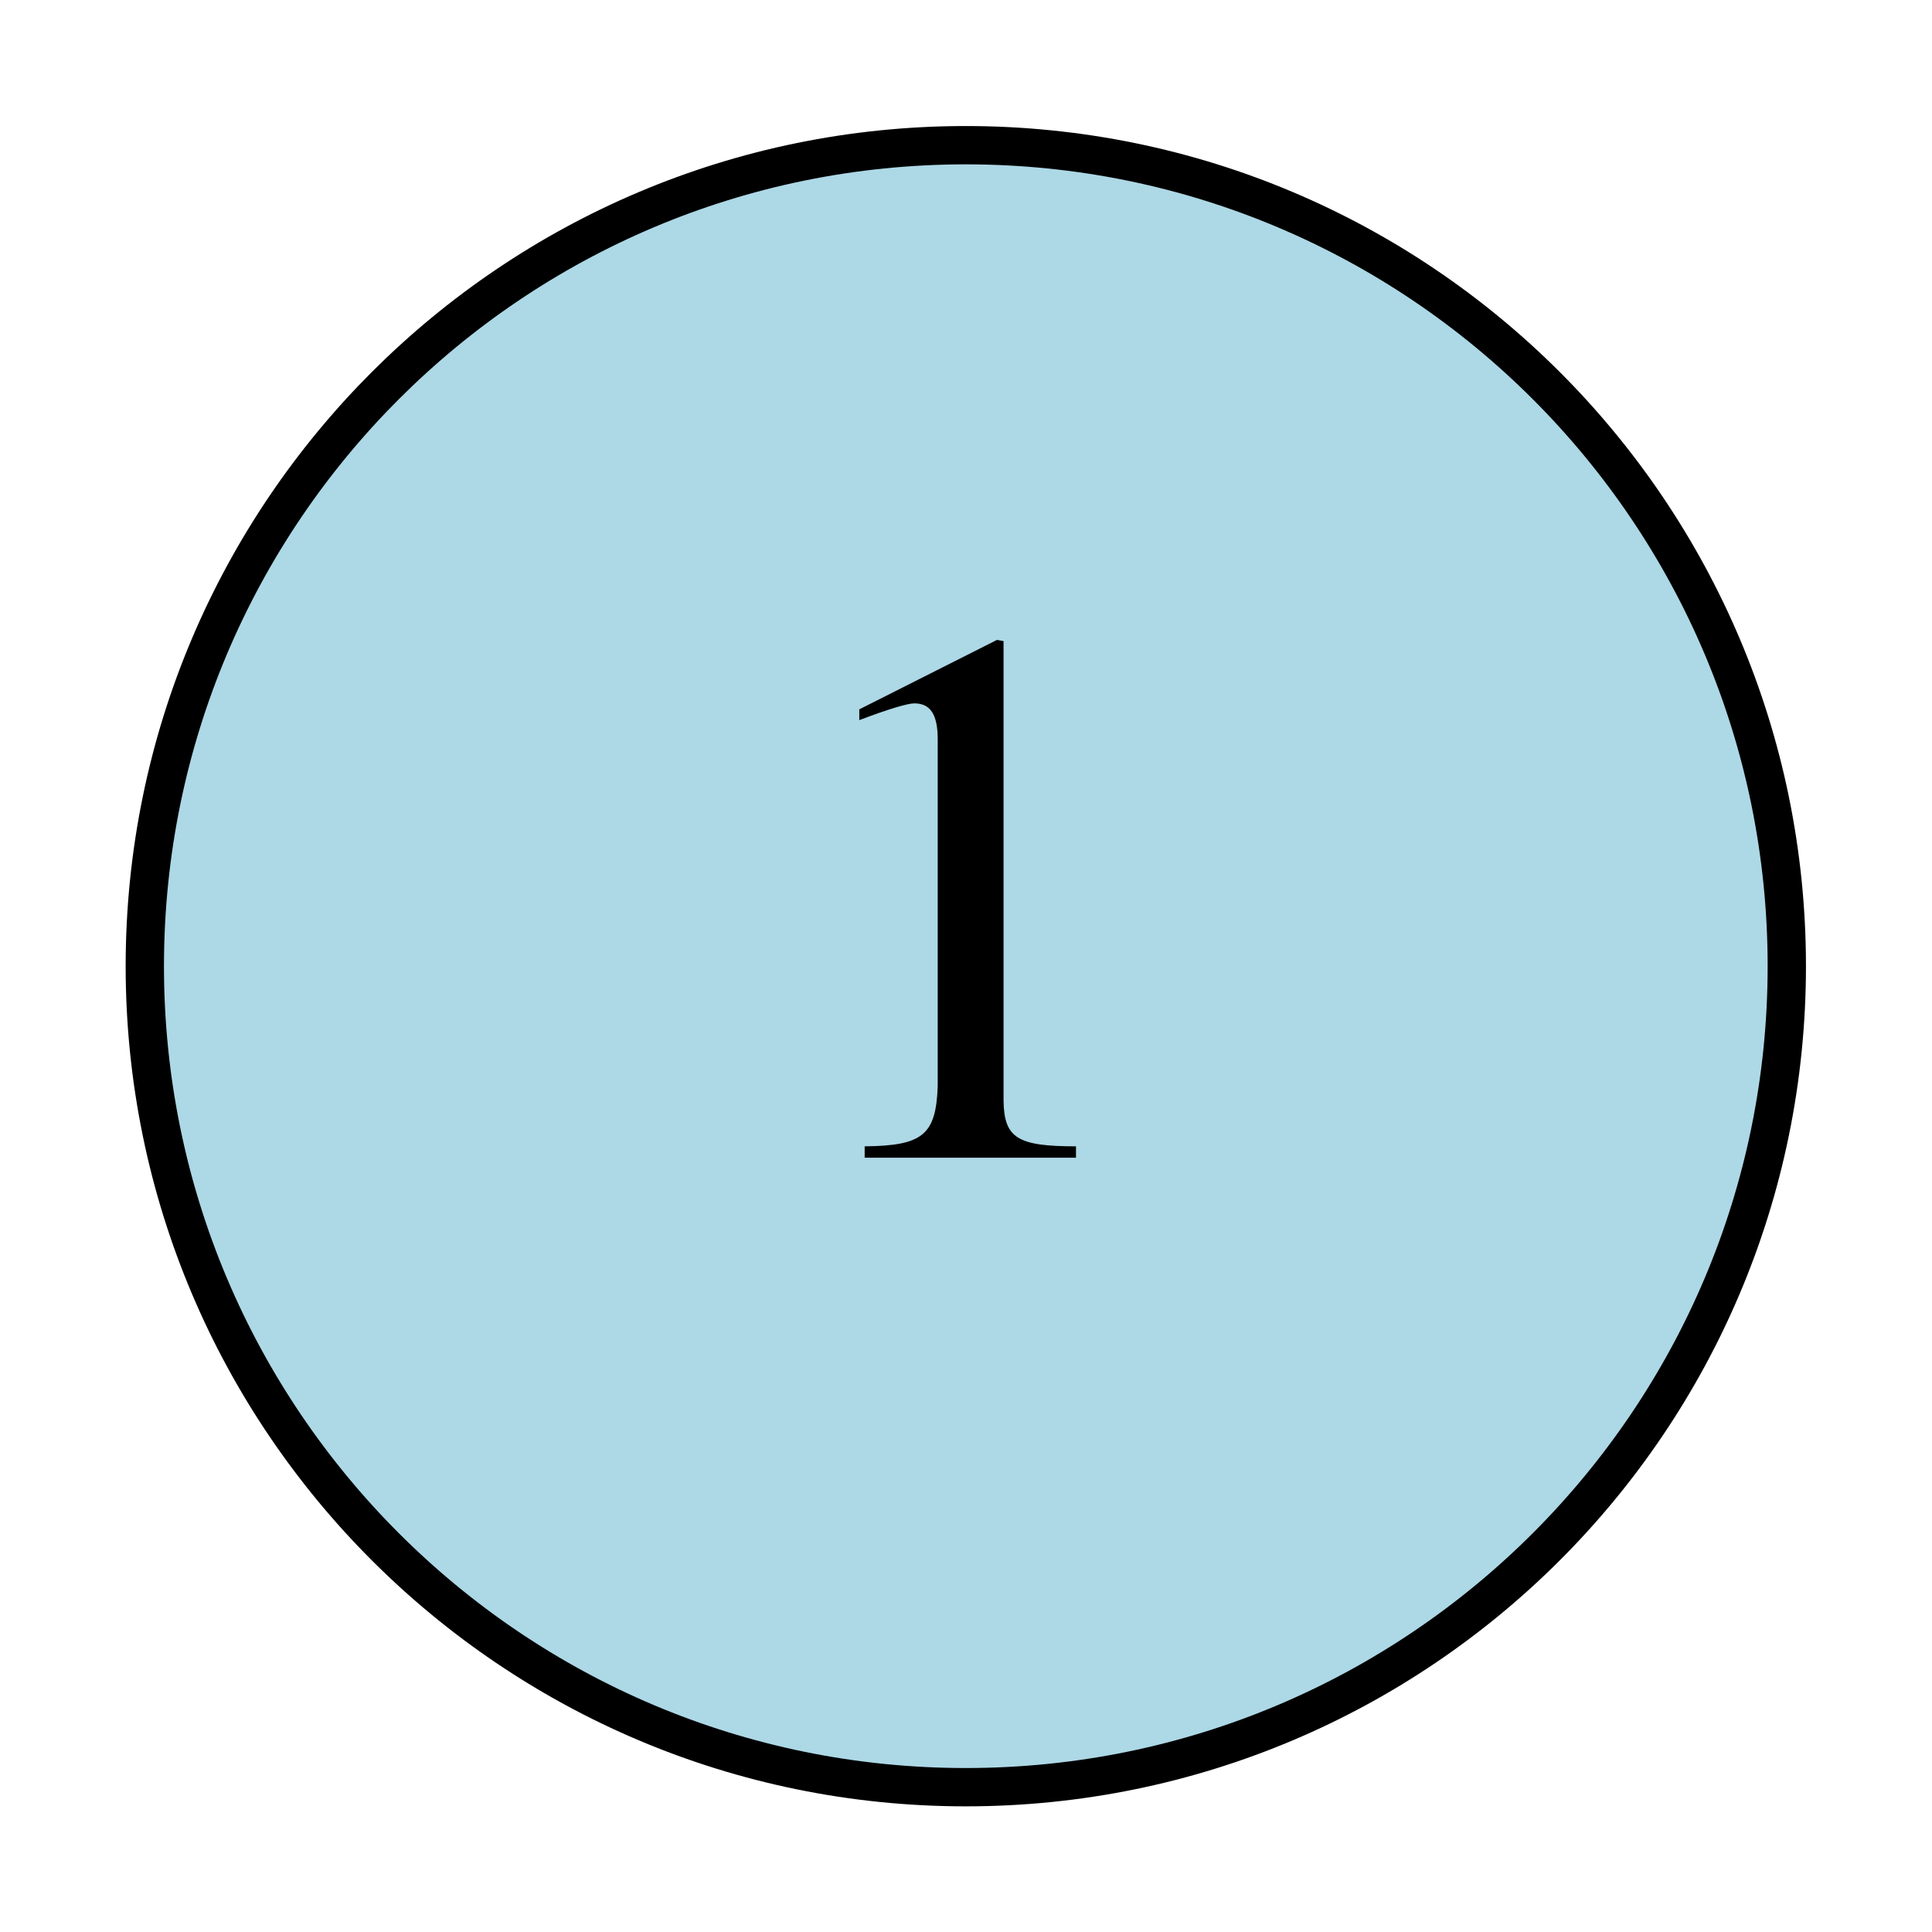
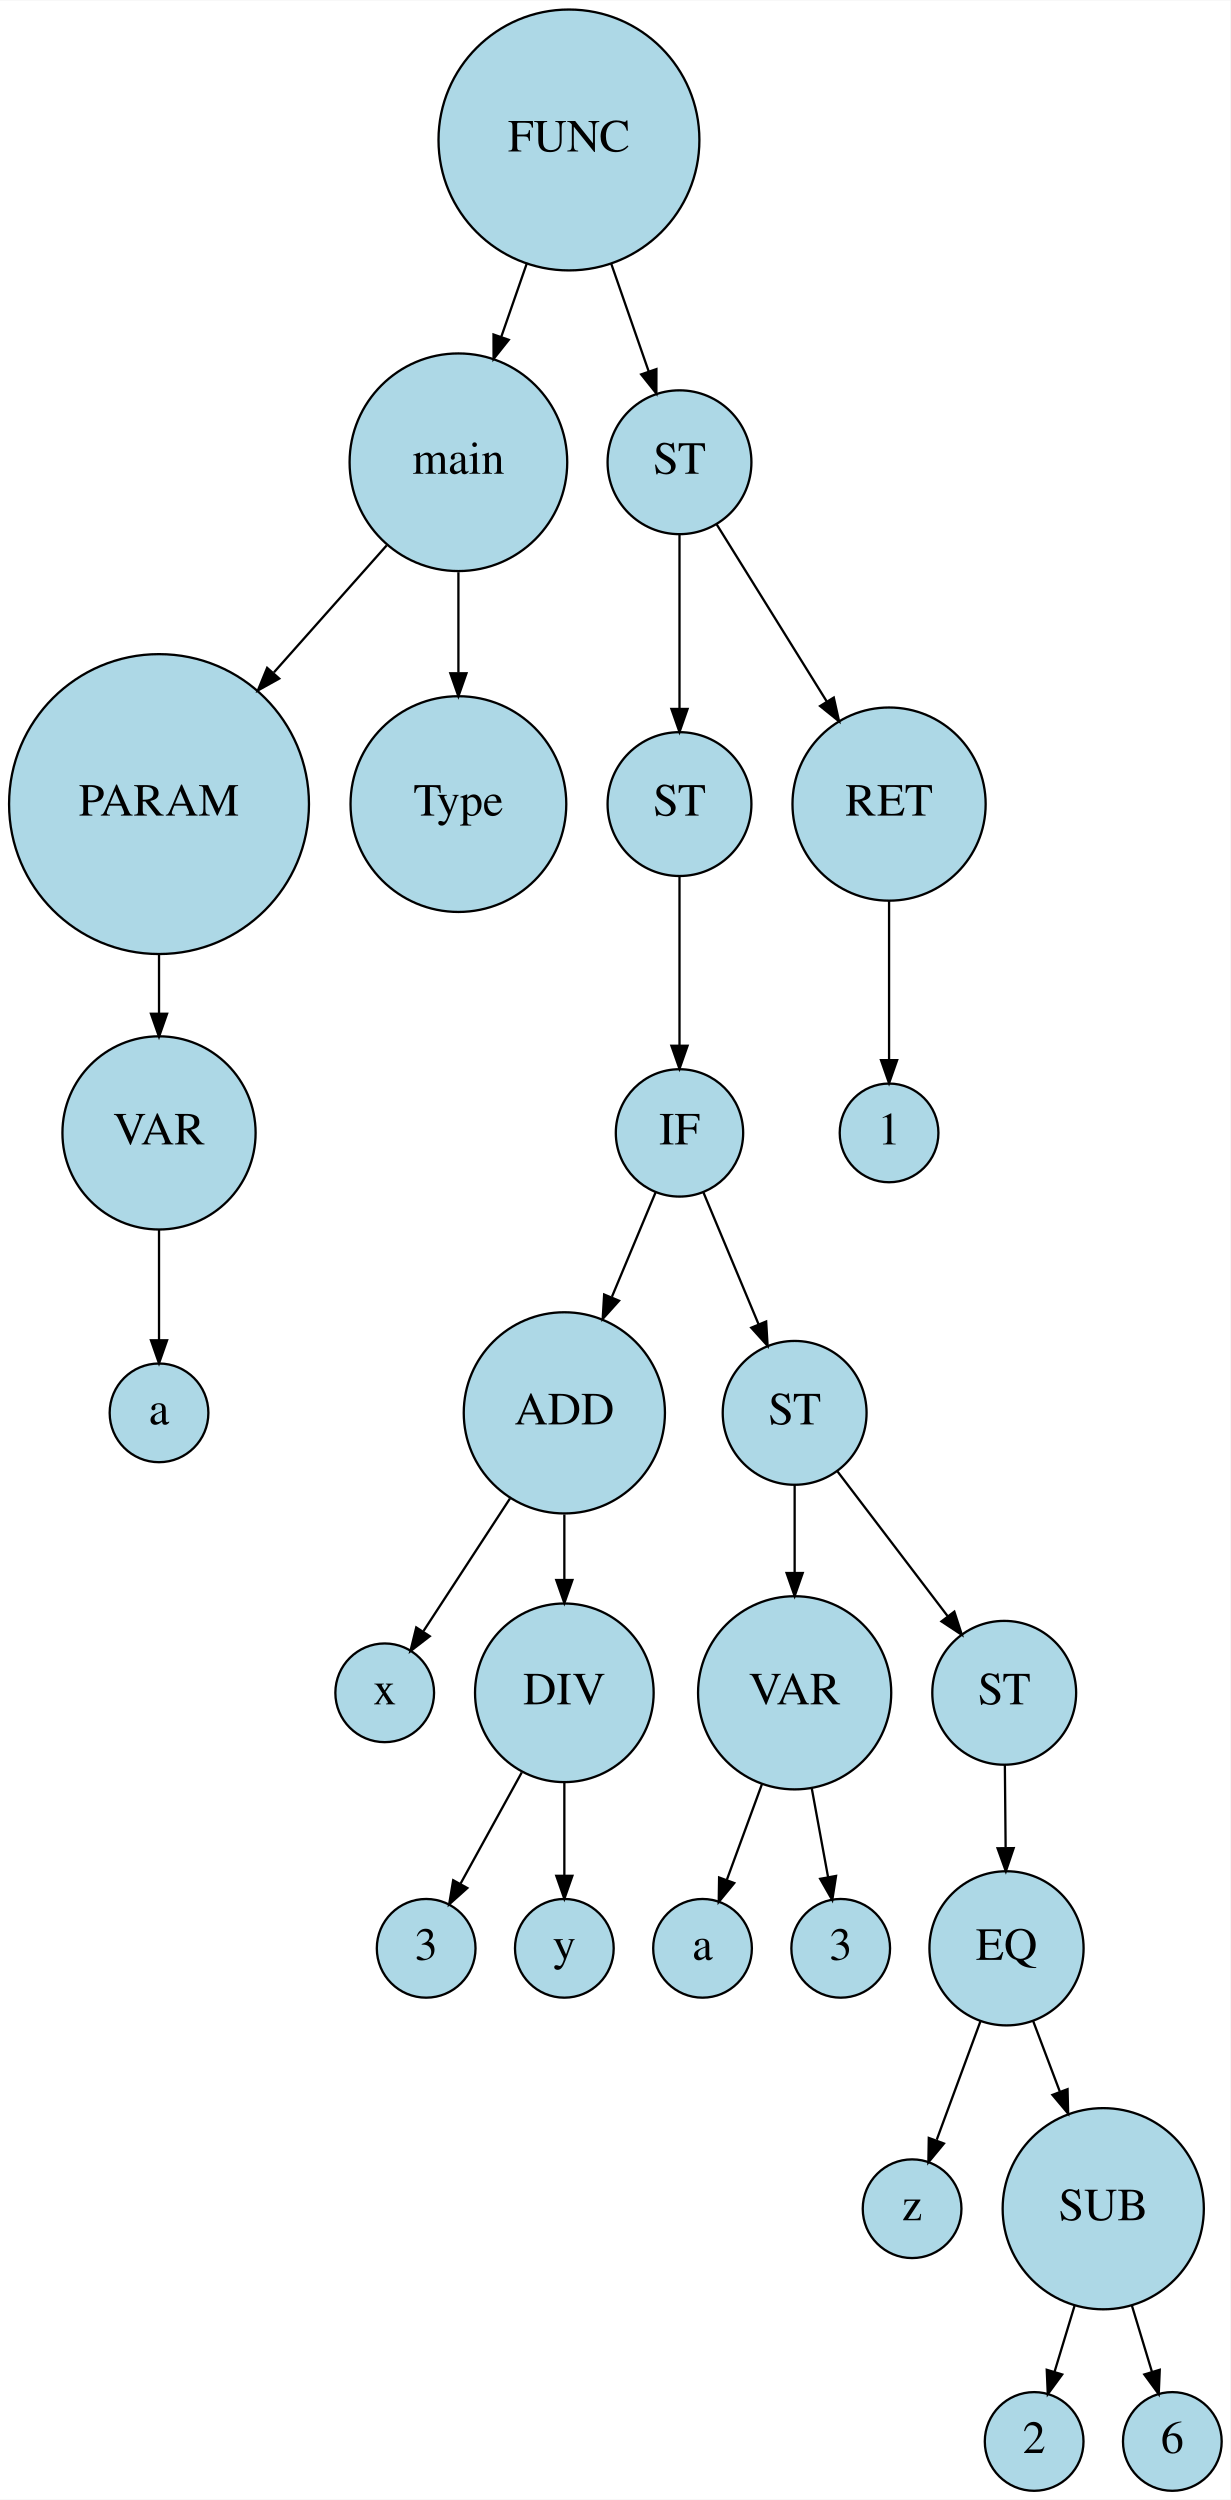
- <svg xmlns="http://www.w3.org/2000/svg" width="50pt" height="50pt" viewBox="0.00 0.00 50.43 50.43">
-   <g id="graph0" class="graph" transform="scale(1 1) rotate(0) translate(4 46.43)">
-     <polygon fill="white" stroke="transparent" points="-4,4 -4,-46.43 46.43,-46.43 46.43,4 -4,4" />
+ <svg xmlns="http://www.w3.org/2000/svg" width="534pt" height="1085pt" viewBox="0.00 0.00 534.27 1085.13">
+   <g id="graph0" class="graph" transform="scale(1 1) rotate(0) translate(4 1081.13)">
+     <polygon fill="white" stroke="transparent" points="-4,4 -4,-1081.13 530.27,-1081.13 530.27,4 -4,4" />
    <g id="node1" class="node">
-       <ellipse fill="lightblue" stroke="black" cx="21.21" cy="-21.21" rx="21.43" ry="21.43" />
-       <text text-anchor="middle" x="21.21" y="-16.21" font-family="Times,serif" font-size="20.00">1</text>
+       <ellipse fill="lightblue" stroke="black" cx="243.05" cy="-1020.56" rx="56.64" ry="56.64" />
+       <text text-anchor="middle" x="243.05" y="-1015.56" font-family="Times,serif" font-size="20.00">FUNC</text>
+     </g>
+     <g id="node2" class="node">
+       <ellipse fill="lightblue" stroke="black" cx="195.05" cy="-880.62" rx="47.25" ry="47.25" />
+       <text text-anchor="middle" x="195.05" y="-875.62" font-family="Times,serif" font-size="20.00">main</text>
+     </g>
+     <g id="edge1" class="edge">
+       <path fill="none" stroke="black" d="M224.77,-967.02C221.12,-956.53 217.28,-945.49 213.62,-934.97" />
+       <polygon fill="black" stroke="black" points="216.91,-933.78 210.32,-925.49 210.3,-936.08 216.91,-933.78" />
+     </g>
+     <g id="node7" class="node">
+       <ellipse fill="lightblue" stroke="black" cx="291.05" cy="-880.62" rx="31.23" ry="31.23" />
+       <text text-anchor="middle" x="291.05" y="-875.62" font-family="Times,serif" font-size="20.00">ST</text>
+     </g>
+     <g id="edge25" class="edge">
+       <path fill="none" stroke="black" d="M261.34,-967.02C266.76,-951.43 272.6,-934.65 277.65,-920.13" />
+       <polygon fill="black" stroke="black" points="281.03,-921.07 281.01,-910.48 274.42,-918.77 281.03,-921.07" />
+     </g>
+     <g id="node3" class="node">
+       <ellipse fill="lightblue" stroke="black" cx="65.05" cy="-732.19" rx="65.11" ry="65.11" />
+       <text text-anchor="middle" x="65.05" y="-727.19" font-family="Times,serif" font-size="20.00">PARAM</text>
+     </g>
+     <g id="edge2" class="edge">
+       <path fill="none" stroke="black" d="M163.92,-844.54C149.26,-828.03 131.41,-807.94 114.94,-789.38" />
+       <polygon fill="black" stroke="black" points="117.24,-786.69 107.98,-781.54 112,-791.34 117.24,-786.69" />
+     </g>
+     <g id="node6" class="node">
+       <ellipse fill="lightblue" stroke="black" cx="195.05" cy="-732.19" rx="46.84" ry="46.84" />
+       <text text-anchor="middle" x="195.05" y="-727.19" font-family="Times,serif" font-size="20.00">Type</text>
+     </g>
+     <g id="edge5" class="edge">
+       <path fill="none" stroke="black" d="M195.05,-832.88C195.05,-819.01 195.05,-803.67 195.05,-789.27" />
+       <polygon fill="black" stroke="black" points="198.55,-788.98 195.05,-778.98 191.55,-788.98 198.55,-788.98" />
+     </g>
+     <g id="node4" class="node">
+       <ellipse fill="lightblue" stroke="black" cx="65.05" cy="-589.41" rx="41.94" ry="41.94" />
+       <text text-anchor="middle" x="65.05" y="-584.41" font-family="Times,serif" font-size="20.00">VAR</text>
+     </g>
+     <g id="edge3" class="edge">
+       <path fill="none" stroke="black" d="M65.05,-666.98C65.05,-658.41 65.05,-649.73 65.05,-641.43" />
+       <polygon fill="black" stroke="black" points="68.55,-641.16 65.05,-631.16 61.55,-641.16 68.55,-641.16" />
+     </g>
+     <g id="node5" class="node">
+       <ellipse fill="lightblue" stroke="black" cx="65.05" cy="-467.85" rx="21.43" ry="21.43" />
+       <text text-anchor="middle" x="65.05" y="-462.85" font-family="Times,serif" font-size="20.00">a</text>
+     </g>
+     <g id="edge4" class="edge">
+       <path fill="none" stroke="black" d="M65.05,-547.6C65.05,-531.82 65.05,-514.06 65.05,-499.41" />
+       <polygon fill="black" stroke="black" points="68.55,-499.37 65.05,-489.37 61.55,-499.37 68.55,-499.37" />
+     </g>
+     <g id="node8" class="node">
+       <ellipse fill="lightblue" stroke="black" cx="291.05" cy="-732.19" rx="31.23" ry="31.23" />
+       <text text-anchor="middle" x="291.05" y="-727.19" font-family="Times,serif" font-size="20.00">ST</text>
+     </g>
+     <g id="edge6" class="edge">
+       <path fill="none" stroke="black" d="M291.05,-849.28C291.05,-827.39 291.05,-797.6 291.05,-773.68" />
+       <polygon fill="black" stroke="black" points="294.55,-773.49 291.05,-763.49 287.55,-773.49 294.55,-773.49" />
+     </g>
+     <g id="node25" class="node">
+       <ellipse fill="lightblue" stroke="black" cx="382.05" cy="-732.19" rx="41.94" ry="41.94" />
+       <text text-anchor="middle" x="382.05" y="-727.19" font-family="Times,serif" font-size="20.00">RET</text>
+     </g>
+     <g id="edge24" class="edge">
+       <path fill="none" stroke="black" d="M307.11,-853.78C320.35,-832.48 339.41,-801.8 355,-776.73" />
+       <polygon fill="black" stroke="black" points="358.04,-778.45 360.35,-768.11 352.1,-774.76 358.04,-778.45" />
+     </g>
+     <g id="node9" class="node">
+       <ellipse fill="lightblue" stroke="black" cx="291.05" cy="-589.41" rx="27.65" ry="27.65" />
+       <text text-anchor="middle" x="291.05" y="-584.41" font-family="Times,serif" font-size="20.00">IF</text>
+     </g>
+     <g id="edge7" class="edge">
+       <path fill="none" stroke="black" d="M291.05,-700.99C291.05,-679.41 291.05,-650.25 291.05,-627.3" />
+       <polygon fill="black" stroke="black" points="294.55,-627.24 291.05,-617.24 287.55,-627.24 294.55,-627.24" />
+     </g>
+     <g id="node10" class="node">
+       <ellipse fill="lightblue" stroke="black" cx="241.05" cy="-467.85" rx="43.68" ry="43.68" />
+       <text text-anchor="middle" x="241.05" y="-462.85" font-family="Times,serif" font-size="20.00">ADD</text>
+     </g>
+     <g id="edge8" class="edge">
+       <path fill="none" stroke="black" d="M280.69,-563.64C275.2,-550.5 268.25,-533.88 261.7,-518.23" />
+       <polygon fill="black" stroke="black" points="264.79,-516.53 257.7,-508.66 258.33,-519.23 264.79,-516.53" />
+     </g>
+     <g id="node15" class="node">
+       <ellipse fill="lightblue" stroke="black" cx="341.05" cy="-467.85" rx="31.23" ry="31.23" />
+       <text text-anchor="middle" x="341.05" y="-462.85" font-family="Times,serif" font-size="20.00">ST</text>
+     </g>
+     <g id="edge22" class="edge">
+       <path fill="none" stroke="black" d="M301.41,-563.64C308.33,-547.1 317.56,-525.04 325.37,-506.36" />
+       <polygon fill="black" stroke="black" points="328.68,-507.52 329.31,-496.95 322.22,-504.82 328.68,-507.52" />
+     </g>
+     <g id="node11" class="node">
+       <ellipse fill="lightblue" stroke="black" cx="163.05" cy="-346.29" rx="21.43" ry="21.43" />
+       <text text-anchor="middle" x="163.05" y="-341.29" font-family="Times,serif" font-size="20.00">x</text>
+     </g>
+     <g id="edge9" class="edge">
+       <path fill="none" stroke="black" d="M217.44,-430.66C205.33,-412.1 190.87,-389.93 179.9,-373.12" />
+       <polygon fill="black" stroke="black" points="182.6,-370.86 174.21,-364.39 176.74,-374.68 182.6,-370.86" />
+     </g>
+     <g id="node12" class="node">
+       <ellipse fill="lightblue" stroke="black" cx="241.05" cy="-346.29" rx="38.78" ry="38.78" />
+       <text text-anchor="middle" x="241.05" y="-341.29" font-family="Times,serif" font-size="20.00">DIV</text>
+     </g>
+     <g id="edge12" class="edge">
+       <path fill="none" stroke="black" d="M241.05,-423.69C241.05,-414.55 241.05,-404.86 241.05,-395.54" />
+       <polygon fill="black" stroke="black" points="244.55,-395.25 241.05,-385.25 237.55,-395.25 244.55,-395.25" />
+     </g>
+     <g id="node13" class="node">
+       <ellipse fill="lightblue" stroke="black" cx="181.05" cy="-235.34" rx="21.43" ry="21.43" />
+       <text text-anchor="middle" x="181.05" y="-230.34" font-family="Times,serif" font-size="20.00">3</text>
+     </g>
+     <g id="edge10" class="edge">
+       <path fill="none" stroke="black" d="M222.56,-311.72C214.03,-296.23 204.04,-278.08 196,-263.47" />
+       <polygon fill="black" stroke="black" points="198.92,-261.52 191.03,-254.45 192.78,-264.9 198.92,-261.52" />
+     </g>
+     <g id="node14" class="node">
+       <ellipse fill="lightblue" stroke="black" cx="241.05" cy="-235.34" rx="21.43" ry="21.43" />
+       <text text-anchor="middle" x="241.05" y="-230.34" font-family="Times,serif" font-size="20.00">y</text>
+     </g>
+     <g id="edge11" class="edge">
+       <path fill="none" stroke="black" d="M241.05,-307.19C241.05,-294.09 241.05,-279.6 241.05,-267.15" />
+       <polygon fill="black" stroke="black" points="244.55,-266.83 241.05,-256.83 237.55,-266.83 244.55,-266.83" />
+     </g>
+     <g id="node16" class="node">
+       <ellipse fill="lightblue" stroke="black" cx="341.05" cy="-346.29" rx="41.94" ry="41.94" />
+       <text text-anchor="middle" x="341.05" y="-341.29" font-family="Times,serif" font-size="20.00">VAR</text>
+     </g>
+     <g id="edge13" class="edge">
+       <path fill="none" stroke="black" d="M341.05,-436.68C341.05,-425.11 341.05,-411.56 341.05,-398.56" />
+       <polygon fill="black" stroke="black" points="344.55,-398.29 341.05,-388.29 337.55,-398.29 344.55,-398.29" />
+     </g>
+     <g id="node19" class="node">
+       <ellipse fill="lightblue" stroke="black" cx="432.05" cy="-346.29" rx="31.23" ry="31.23" />
+       <text text-anchor="middle" x="432.05" y="-341.29" font-family="Times,serif" font-size="20.00">ST</text>
+     </g>
+     <g id="edge21" class="edge">
+       <path fill="none" stroke="black" d="M359.47,-442.66C373.28,-424.51 392.34,-399.48 407.45,-379.62" />
+       <polygon fill="black" stroke="black" points="410.39,-381.53 413.67,-371.45 404.82,-377.29 410.39,-381.53" />
+     </g>
+     <g id="node17" class="node">
+       <ellipse fill="lightblue" stroke="black" cx="301.05" cy="-235.34" rx="21.43" ry="21.43" />
+       <text text-anchor="middle" x="301.05" y="-230.34" font-family="Times,serif" font-size="20.00">a</text>
+     </g>
+     <g id="edge14" class="edge">
+       <path fill="none" stroke="black" d="M326.95,-306.88C321.91,-293.15 316.32,-277.93 311.63,-265.15" />
+       <polygon fill="black" stroke="black" points="314.82,-263.68 308.09,-255.5 308.25,-266.09 314.82,-263.68" />
+     </g>
+     <g id="node18" class="node">
+       <ellipse fill="lightblue" stroke="black" cx="361.05" cy="-235.34" rx="21.43" ry="21.43" />
+       <text text-anchor="middle" x="361.05" y="-230.34" font-family="Times,serif" font-size="20.00">3</text>
+     </g>
+     <g id="edge15" class="edge">
+       <path fill="none" stroke="black" d="M348.44,-305.03C350.8,-292.19 353.37,-278.21 355.57,-266.23" />
+       <polygon fill="black" stroke="black" points="359.03,-266.77 357.39,-256.3 352.14,-265.51 359.03,-266.77" />
+     </g>
+     <g id="node20" class="node">
+       <ellipse fill="lightblue" stroke="black" cx="433.05" cy="-235.34" rx="33.47" ry="33.47" />
+       <text text-anchor="middle" x="433.05" y="-230.34" font-family="Times,serif" font-size="20.00">EQ</text>
+     </g>
+     <g id="edge16" class="edge">
+       <path fill="none" stroke="black" d="M432.33,-314.95C432.43,-303.84 432.55,-291.06 432.66,-279.08" />
+       <polygon fill="black" stroke="black" points="436.16,-278.85 432.76,-268.81 429.16,-278.78 436.16,-278.85" />
+     </g>
+     <g id="node21" class="node">
+       <ellipse fill="lightblue" stroke="black" cx="392.05" cy="-122.27" rx="21.43" ry="21.43" />
+       <text text-anchor="middle" x="392.05" y="-117.27" font-family="Times,serif" font-size="20.00">z</text>
+     </g>
+     <g id="edge17" class="edge">
+       <path fill="none" stroke="black" d="M421.85,-203.99C415.9,-187.87 408.62,-168.15 402.75,-152.24" />
+       <polygon fill="black" stroke="black" points="405.87,-150.58 399.12,-142.41 399.3,-153 405.87,-150.58" />
+     </g>
+     <g id="node22" class="node">
+       <ellipse fill="lightblue" stroke="black" cx="475.05" cy="-122.27" rx="43.68" ry="43.68" />
+       <text text-anchor="middle" x="475.05" y="-117.27" font-family="Times,serif" font-size="20.00">SUB</text>
+     </g>
+     <g id="edge20" class="edge">
+       <path fill="none" stroke="black" d="M444.53,-203.99C448.14,-194.45 452.22,-183.65 456.2,-173.13" />
+       <polygon fill="black" stroke="black" points="459.55,-174.18 459.81,-163.58 453,-171.7 459.55,-174.18" />
+     </g>
+     <g id="node23" class="node">
+       <ellipse fill="lightblue" stroke="black" cx="445.05" cy="-21.21" rx="21.43" ry="21.43" />
+       <text text-anchor="middle" x="445.05" y="-16.21" font-family="Times,serif" font-size="20.00">2</text>
+     </g>
+     <g id="edge18" class="edge">
+       <path fill="none" stroke="black" d="M462.59,-80.12C459.67,-70.46 456.61,-60.37 453.88,-51.37" />
+       <polygon fill="black" stroke="black" points="457.22,-50.3 450.97,-41.75 450.52,-52.33 457.22,-50.3" />
+     </g>
+     <g id="node24" class="node">
+       <ellipse fill="lightblue" stroke="black" cx="505.05" cy="-21.21" rx="21.43" ry="21.43" />
+       <text text-anchor="middle" x="505.05" y="-16.21" font-family="Times,serif" font-size="20.00">6</text>
+     </g>
+     <g id="edge19" class="edge">
+       <path fill="none" stroke="black" d="M487.52,-80.12C490.44,-70.46 493.5,-60.37 496.22,-51.37" />
+       <polygon fill="black" stroke="black" points="499.59,-52.33 499.14,-41.75 492.89,-50.3 499.59,-52.33" />
+     </g>
+     <g id="node26" class="node">
+       <ellipse fill="lightblue" stroke="black" cx="382.05" cy="-589.41" rx="21.43" ry="21.43" />
+       <text text-anchor="middle" x="382.05" y="-584.41" font-family="Times,serif" font-size="20.00">1</text>
+     </g>
+     <g id="edge23" class="edge">
+       <path fill="none" stroke="black" d="M382.05,-690.09C382.05,-668.08 382.05,-641.41 382.05,-621.2" />
+       <polygon fill="black" stroke="black" points="385.55,-621 382.05,-611 378.55,-621 385.55,-621" />
    </g>
  </g>
</svg>
